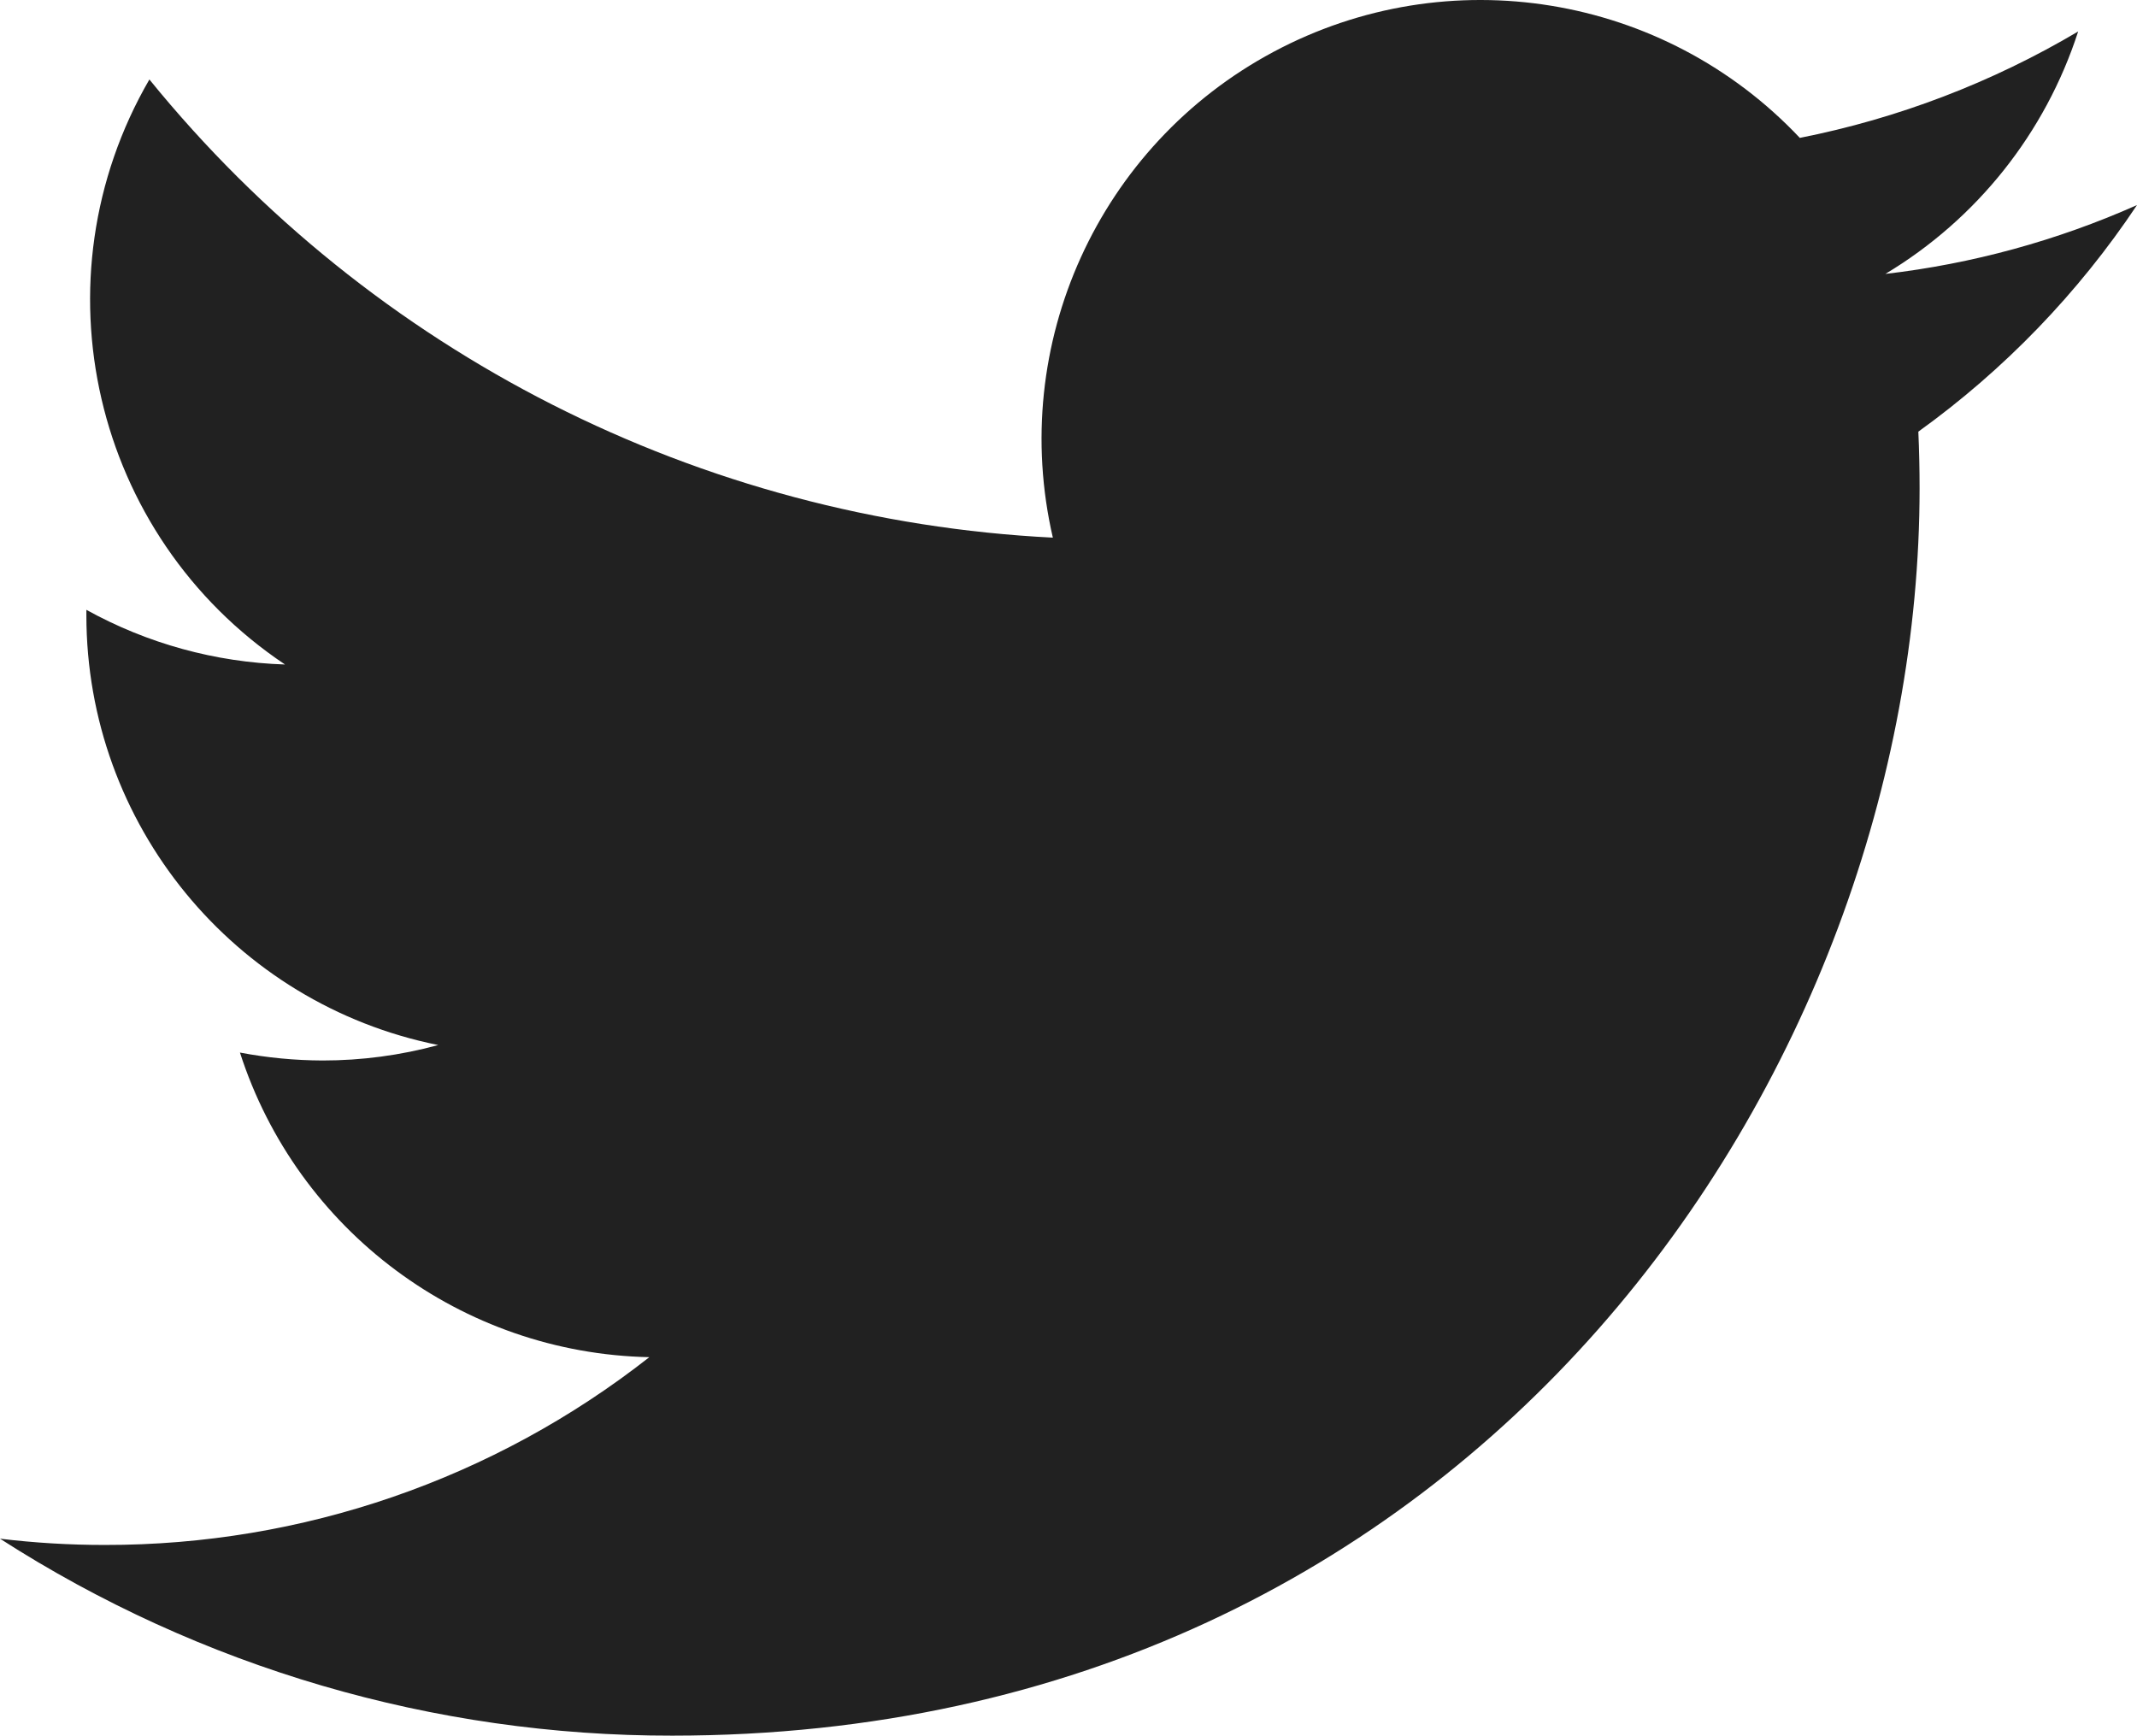
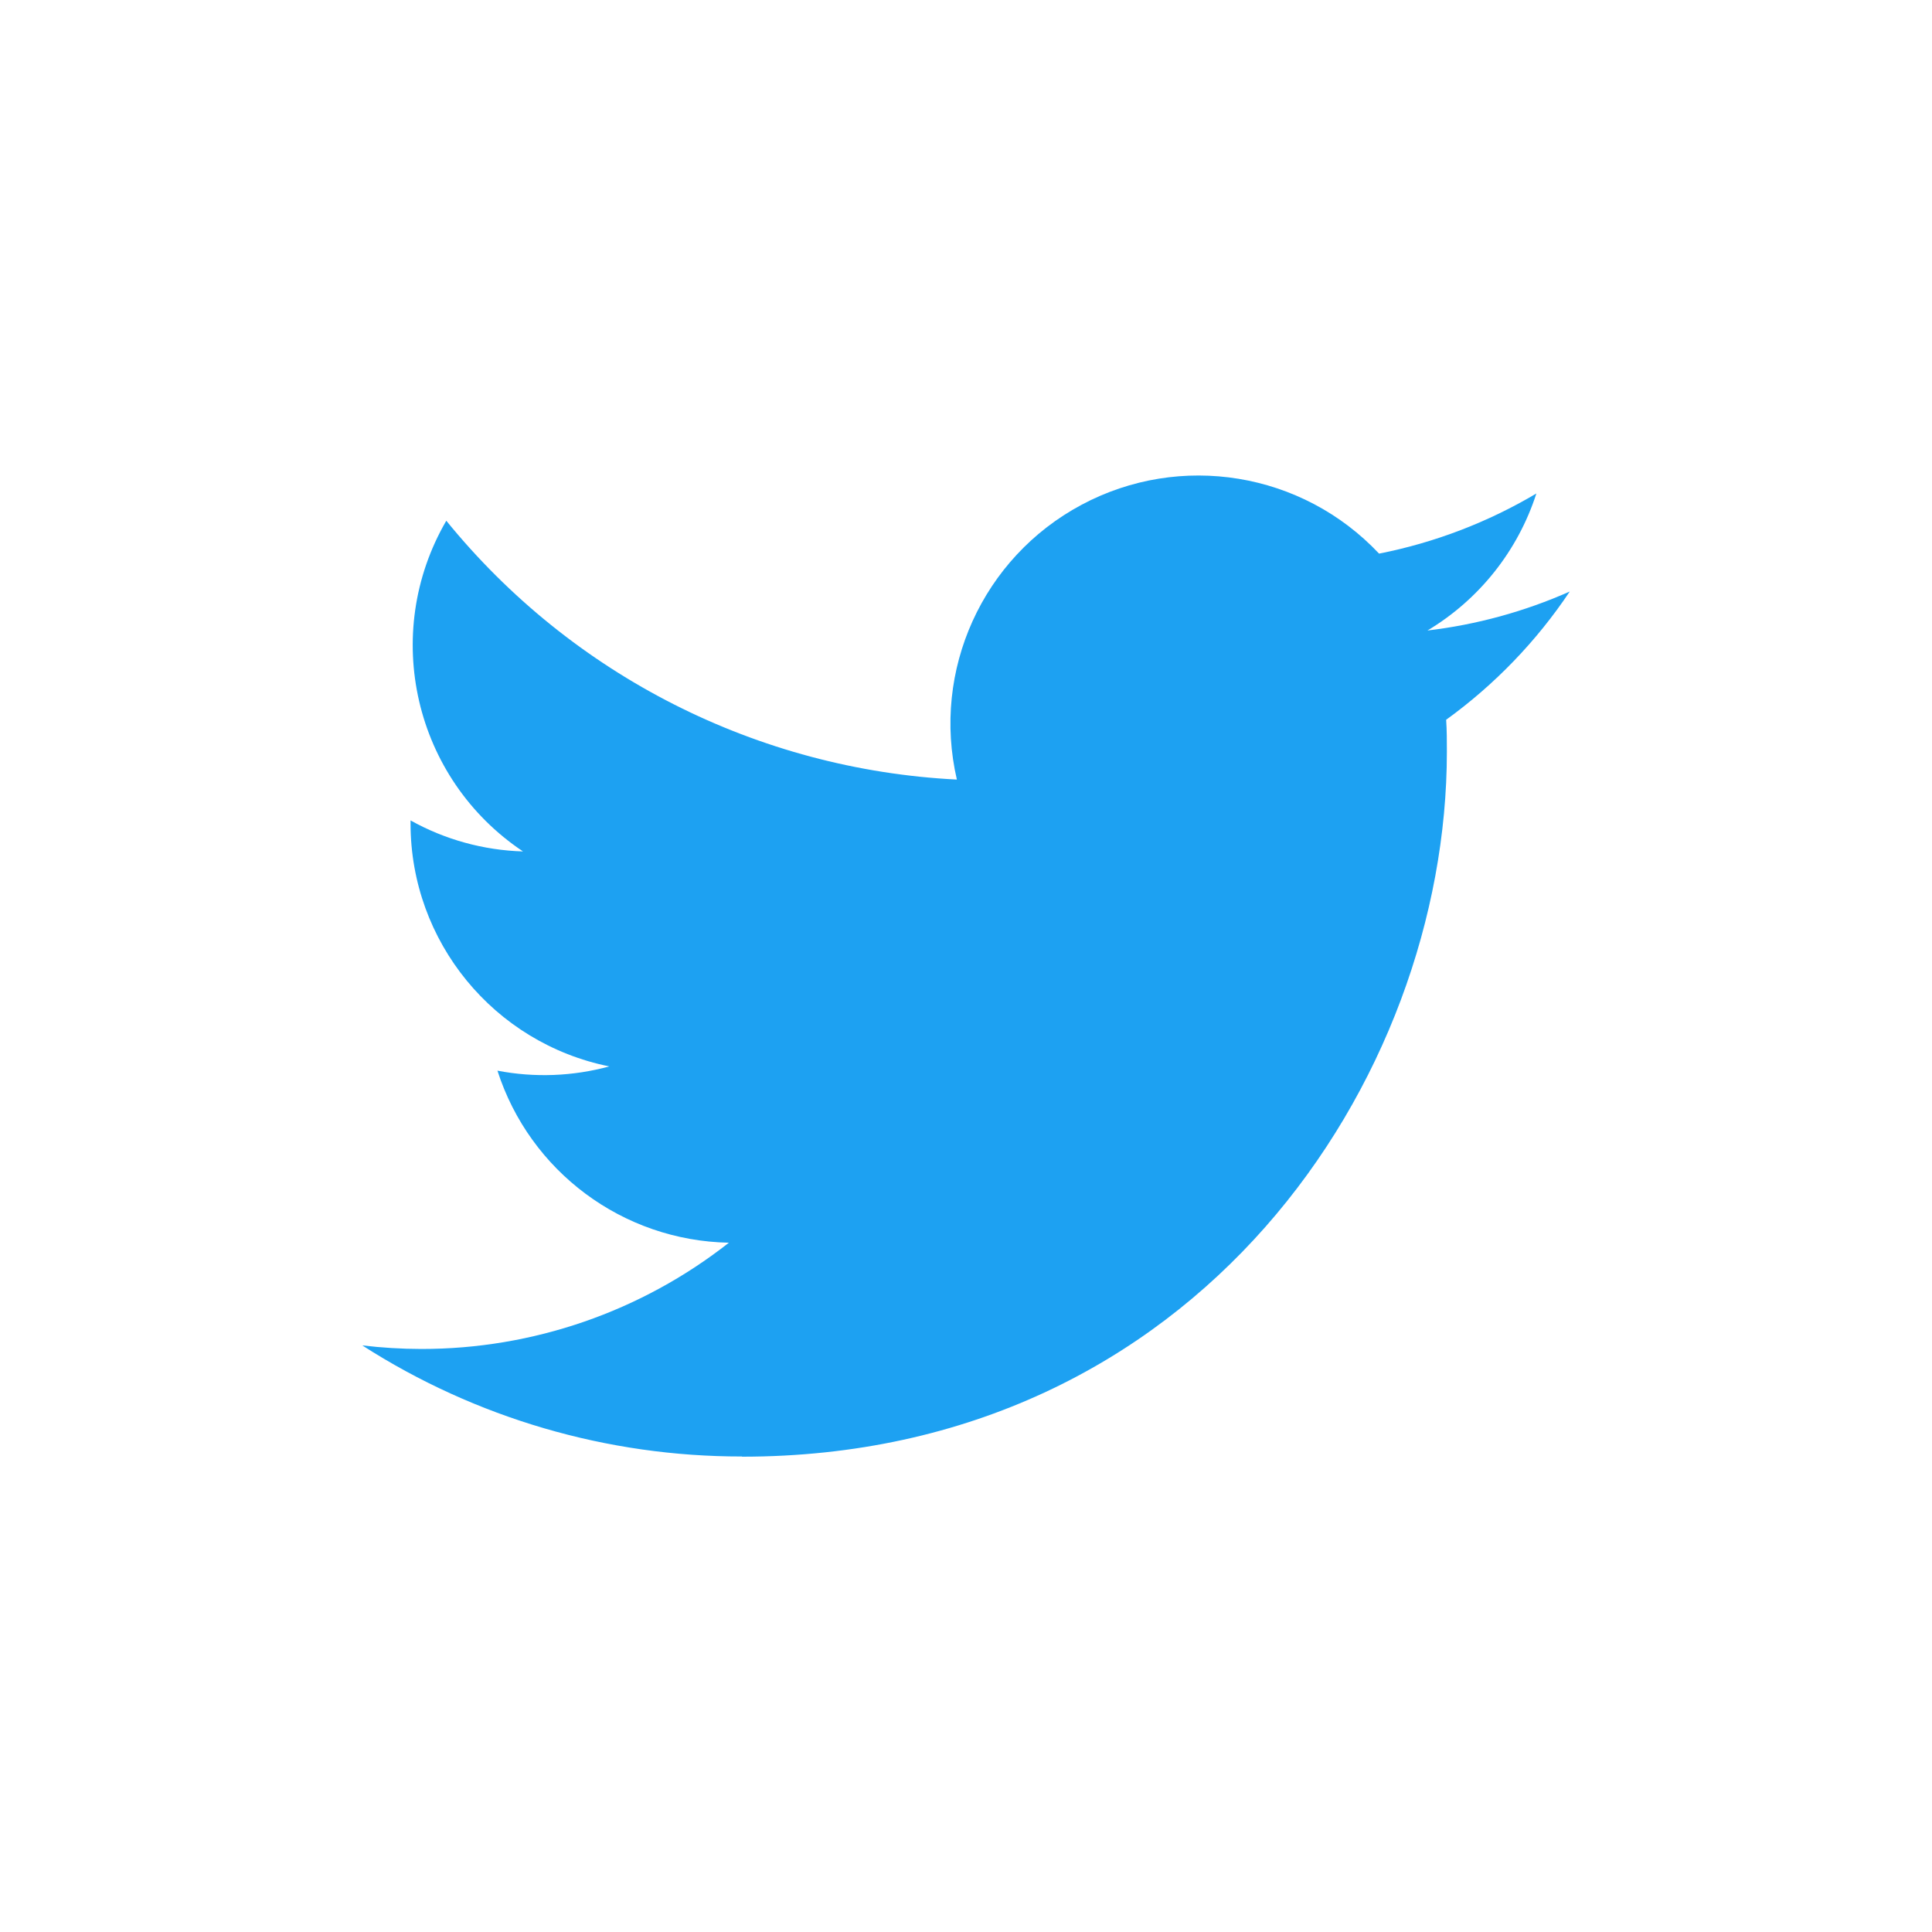
- <svg xmlns="http://www.w3.org/2000/svg" width="512.1" height="415.945" viewBox="0 0 512.1 415.945">
-   <path id="twitter" d="M512,113.2a207.167,207.167,0,0,1-60.3,16.5,105.637,105.637,0,0,0,46.2-58.1,211.238,211.238,0,0,1-66.7,25.5,105.164,105.164,0,0,0-179,95.8A298.127,298.127,0,0,1,35.7,83.1,105.178,105.178,0,0,0,68.2,223.3a105.152,105.152,0,0,1-47.6-13.1v1.3a105.055,105.055,0,0,0,84.32,103,105.216,105.216,0,0,1-27.72,3.7,108.049,108.049,0,0,1-19.8-1.9,105.37,105.37,0,0,0,98.1,73A210.673,210.673,0,0,1,25,434.3,208.829,208.829,0,0,1-.1,432.8,297.115,297.115,0,0,0,161,480c193.2,0,298.9-160.1,298.9-298.9,0-4.6-.1-9.1-.3-13.6A211.441,211.441,0,0,0,512,113.2Z" transform="translate(0.1 -64.055)" fill="#212121" />
+ <svg xmlns="http://www.w3.org/2000/svg" id="Logo_FIXED" data-name="Logo — FIXED" viewBox="0 0 400 400">
+   <defs>
+     <style>.cls-1{fill:none;}.cls-2{fill:#1da1f2;}</style>
+   </defs>
+   <rect class="cls-1" width="400" height="400" />
+   <path class="cls-2" d="M153.62,301.59c94.34,0,145.94-78.16,145.94-145.94,0-2.22,0-4.43-.15-6.63A104.36,104.36,0,0,0,325,122.47a102.38,102.38,0,0,1-29.46,8.07,51.47,51.47,0,0,0,22.55-28.37,102.79,102.79,0,0,1-32.57,12.45,51.34,51.34,0,0,0-87.41,46.78A145.62,145.62,0,0,1,92.4,107.81a51.33,51.33,0,0,0,15.88,68.47A50.91,50.91,0,0,1,85,169.86c0,.21,0,.43,0,.65a51.31,51.31,0,0,0,41.15,50.28,51.21,51.21,0,0,1-23.16.88,51.35,51.35,0,0,0,47.92,35.62,102.92,102.92,0,0,1-63.7,22A104.41,104.41,0,0,1,75,278.55a145.21,145.21,0,0,0,78.62,23" />
</svg>
